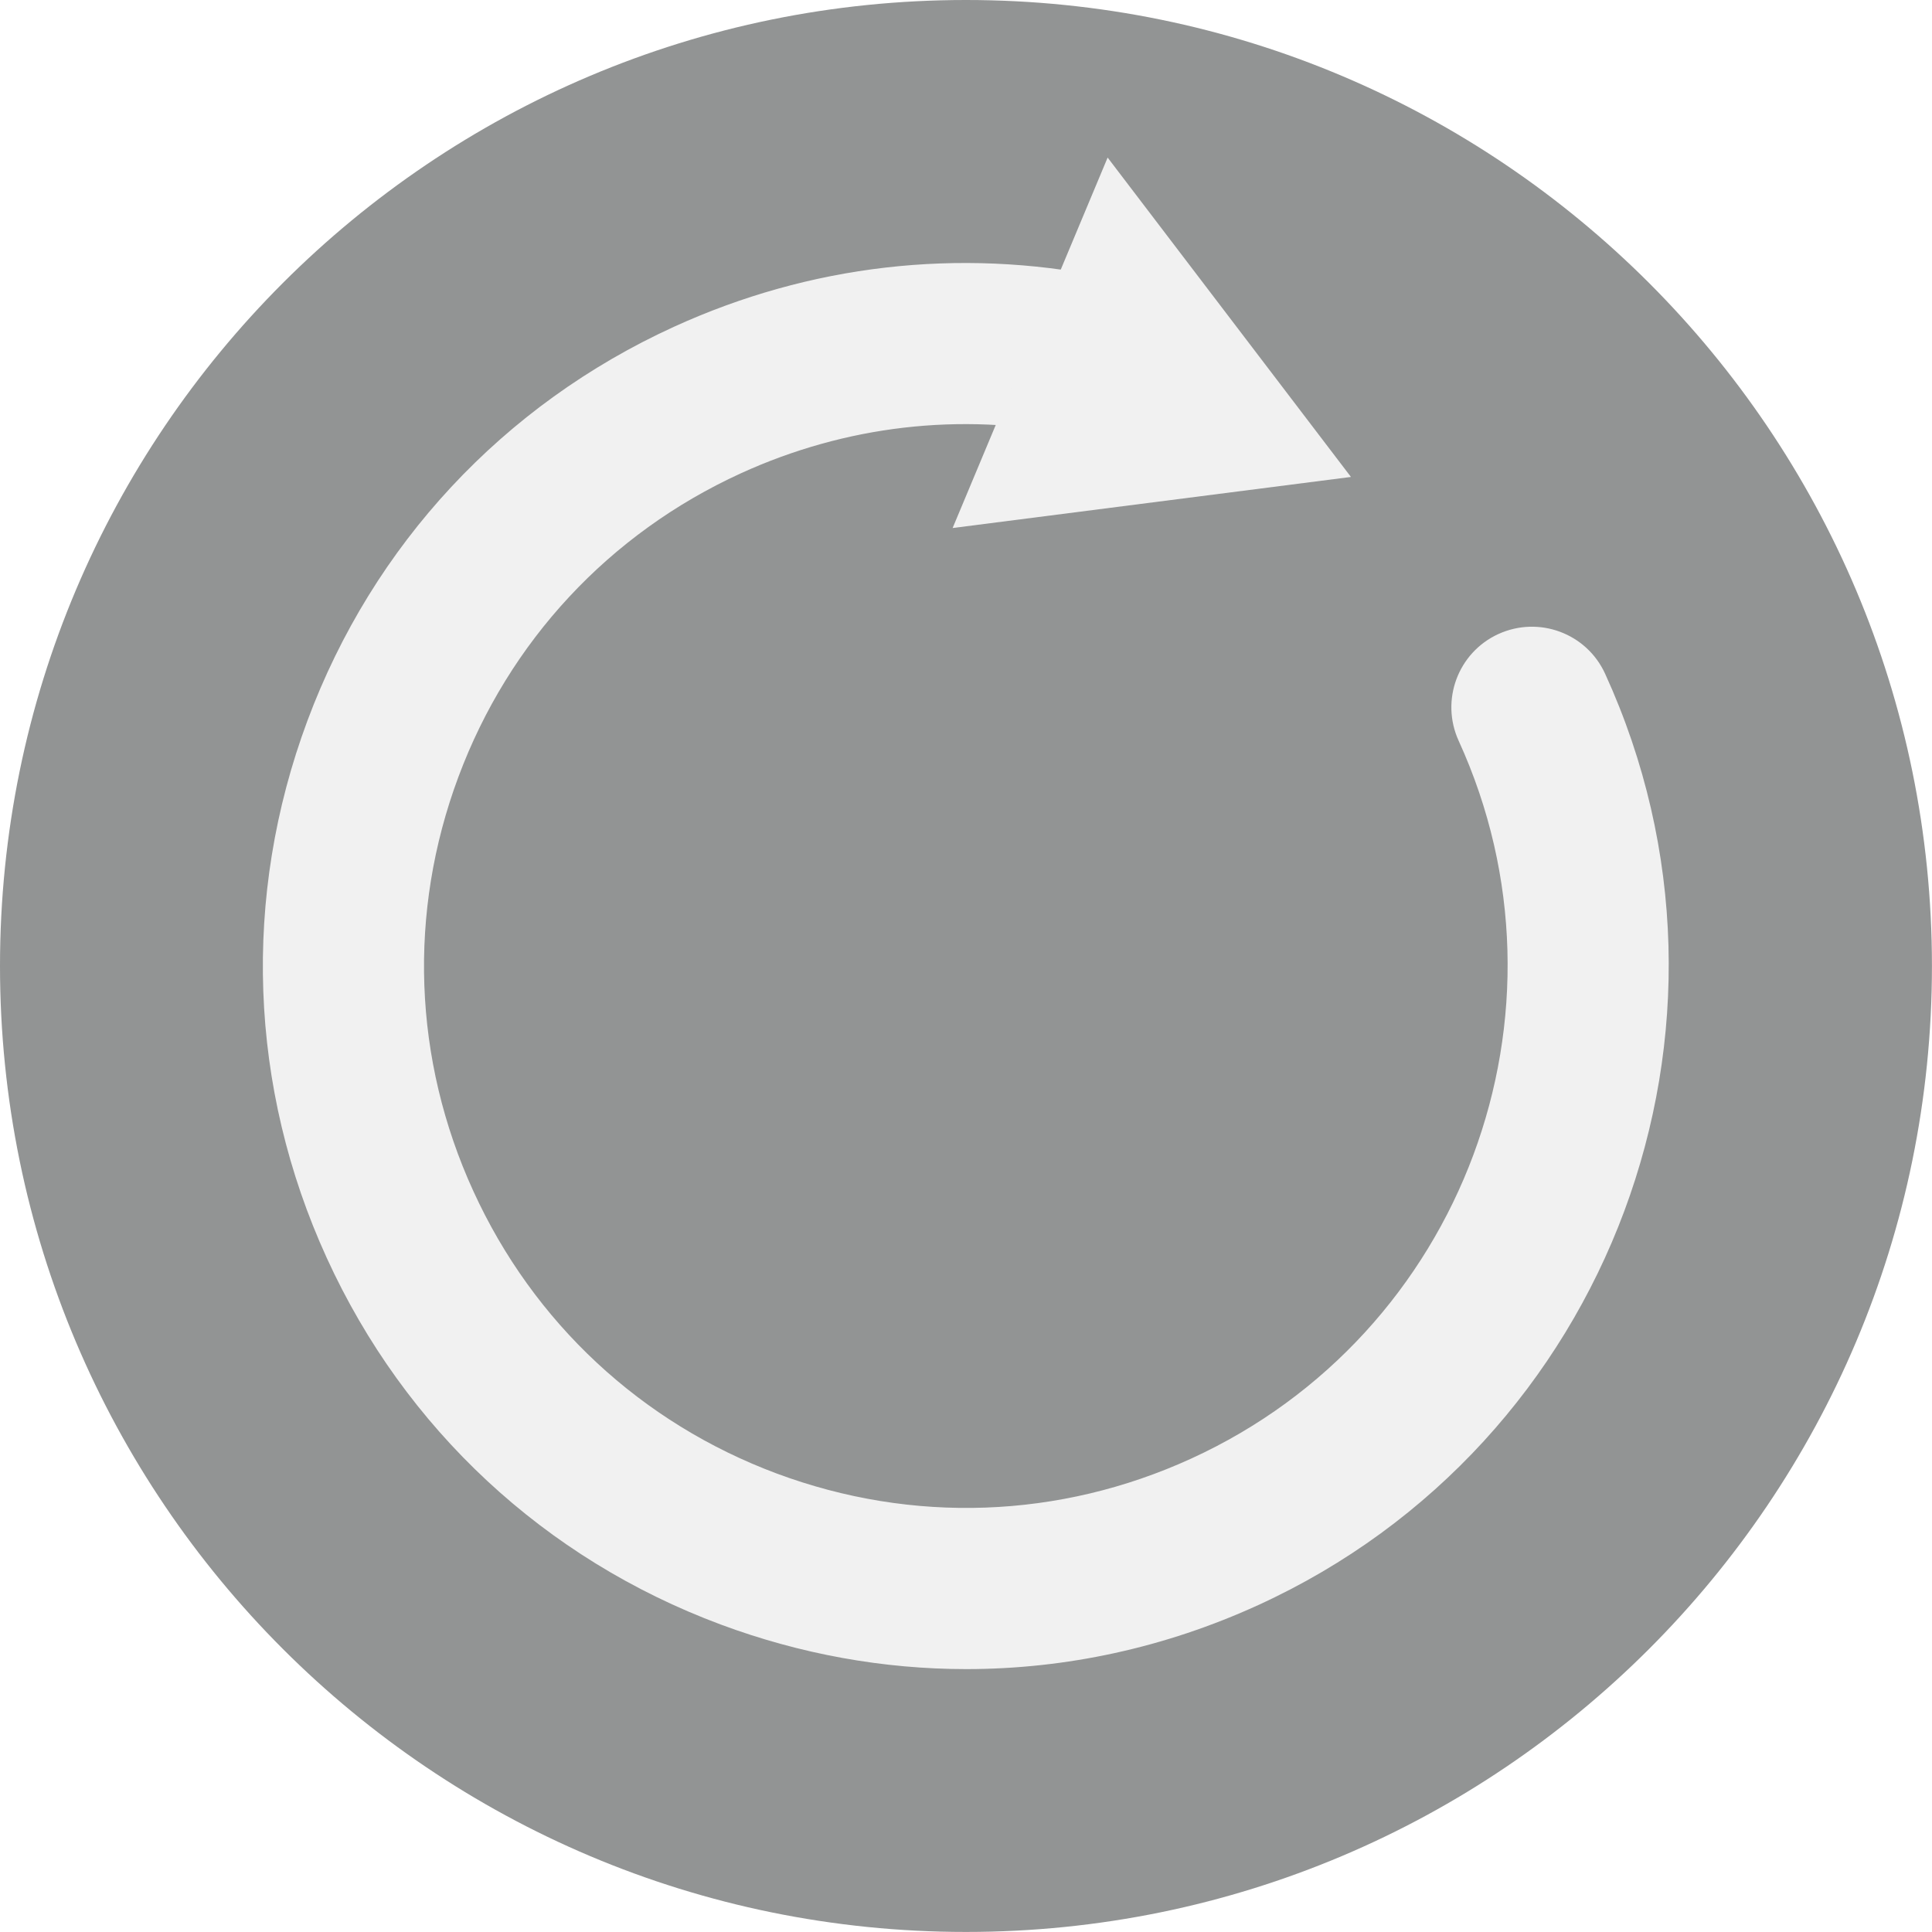
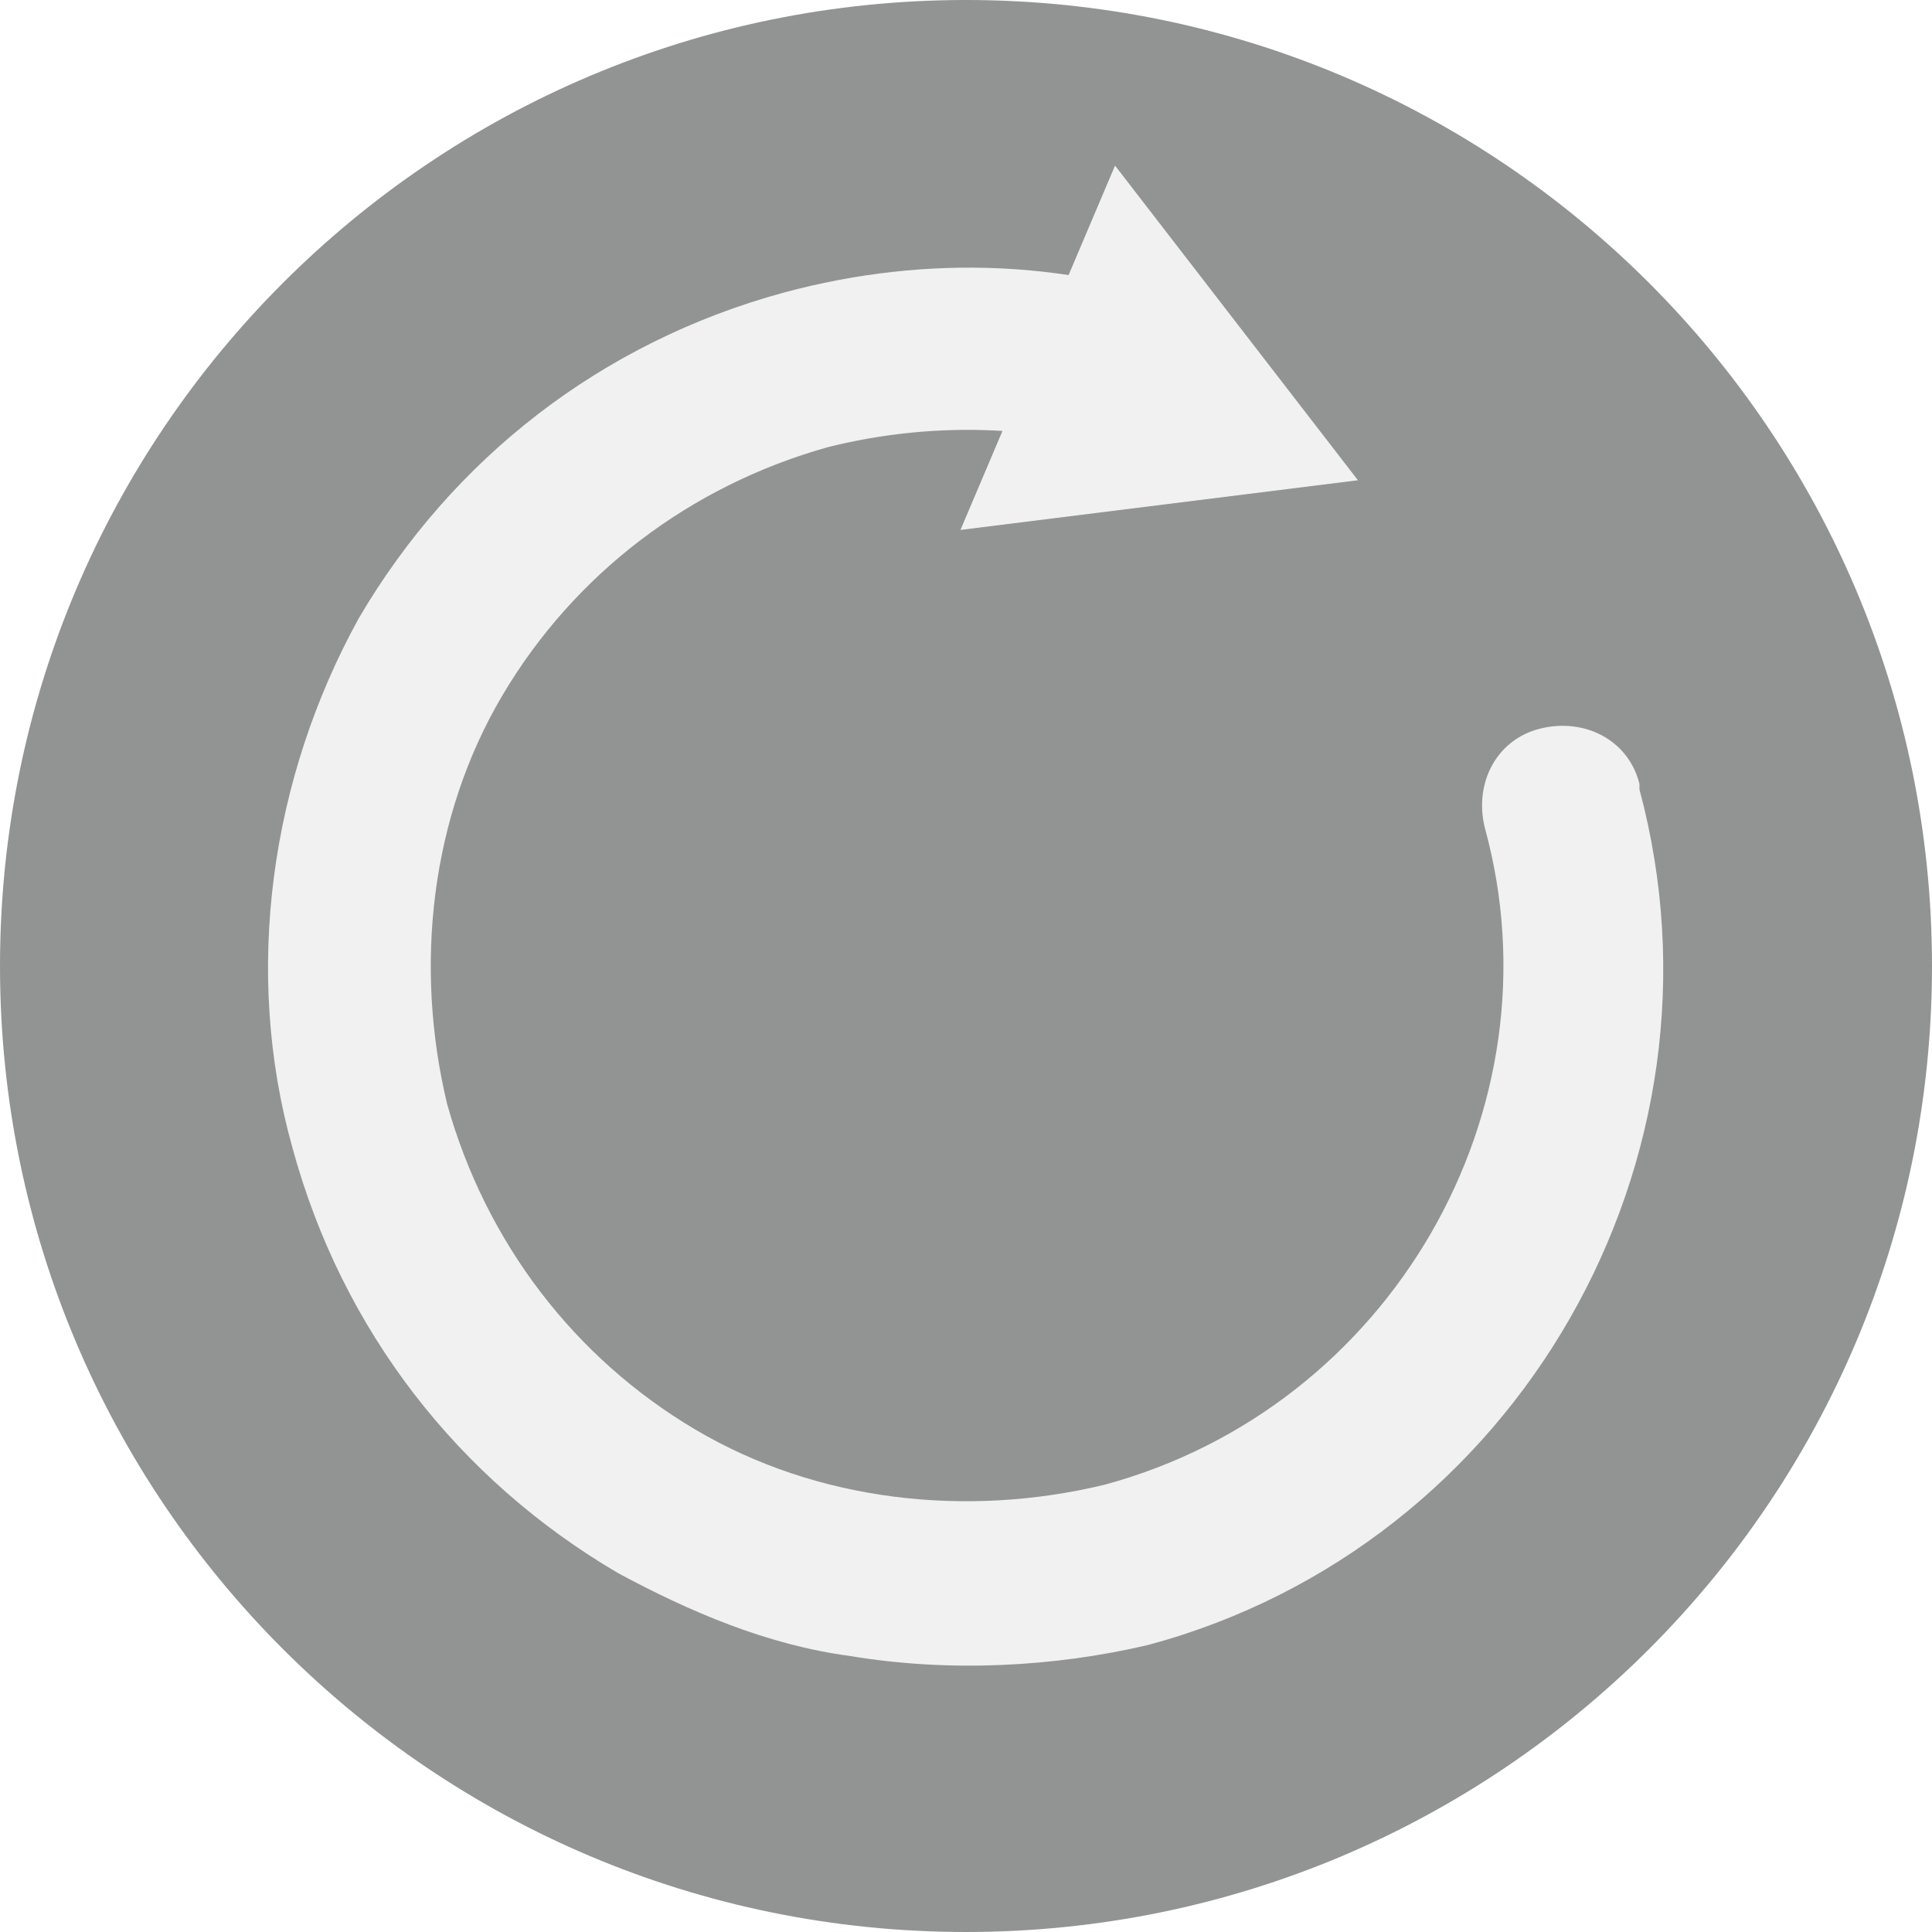
- <svg xmlns="http://www.w3.org/2000/svg" version="1.1" baseProfile="basic" id="Layer_1" x="0px" y="0px" width="34.723px" height="34.723px" viewBox="0 0 34.723 34.723" xml:space="preserve">
-   <circle fill="#929494" cx="17.361" cy="17.361" r="17.361" />
-   <g>
-     <path fill="#F1F1F1" d="M17.367,29.998c-1.488,0-2.979-0.267-4.416-0.802c-3.161-1.178-5.674-3.516-7.077-6.585   c-1.403-3.068-1.526-6.499-0.348-9.66c1.178-3.161,3.517-5.675,6.585-7.077c2.441-1.115,5.116-1.425,7.739-0.896   c0.784,0.159,1.291,0.922,1.133,1.705c-0.158,0.784-0.922,1.291-1.706,1.133c-2.019-0.408-4.081-0.168-5.963,0.691   c-2.365,1.082-4.167,3.019-5.075,5.455c-0.909,2.438-0.813,5.081,0.268,7.445c1.081,2.366,3.018,4.168,5.455,5.077   c2.438,0.907,5.081,0.813,7.446-0.269c4.883-2.231,7.038-8.019,4.808-12.901c-0.332-0.728-0.013-1.586,0.714-1.919   c0.729-0.332,1.587-0.013,1.919,0.716c2.895,6.334,0.098,13.842-6.237,16.737C20.938,29.614,19.155,29.998,17.367,29.998z" />
-     <g>
-       <polygon fill="#F1F1F1" points="17.121,9.49 24.28,8.572 19.907,2.832   " />
-     </g>
-   </g>
+ <svg xmlns="http://www.w3.org/2000/svg" version="1.1" id="Layer_1" x="0px" y="0px" viewBox="0 0 35 35" style="enable-background:new 0 0 35 35;" xml:space="preserve">
+   <style type="text/css">
+ 	.st0{fill:#929494;}
+ 	.st1{fill:#F1F1F1;}
+ </style>
+   <circle class="st0" cx="17.5" cy="17.5" r="17.5" />
+   <path class="st1" d="M15.4,30c-1.5-0.2-2.9-0.8-4.2-1.5c-2.9-1.7-5-4.4-5.9-7.7c-0.9-3.2-0.4-6.7,1.2-9.6c1.7-2.9,4.4-5,7.7-5.9  c2.6-0.7,5.3-0.6,7.8,0.4c0.7,0.3,1.1,1.1,0.8,1.9c-0.3,0.7-1.1,1.1-1.8,0.8c-1.9-0.7-4-0.8-6-0.3c-2.5,0.7-4.6,2.3-5.9,4.5  c-1.3,2.2-1.6,4.9-1,7.4c0.7,2.5,2.3,4.6,4.5,5.9c2.2,1.3,4.9,1.6,7.4,1c5.2-1.4,8.3-6.8,6.9-11.9c-0.2-0.8,0.2-1.6,1-1.8  c0.8-0.2,1.6,0.2,1.8,1c0,0,0,0.1,0,0.1c1.8,6.7-2.2,13.7-8.9,15.5C19.1,30.2,17.2,30.3,15.4,30z" />
+   <path class="st1" d="M17.4,9.6l7.2-0.9L20.2,3L17.4,9.6z" />
</svg>
